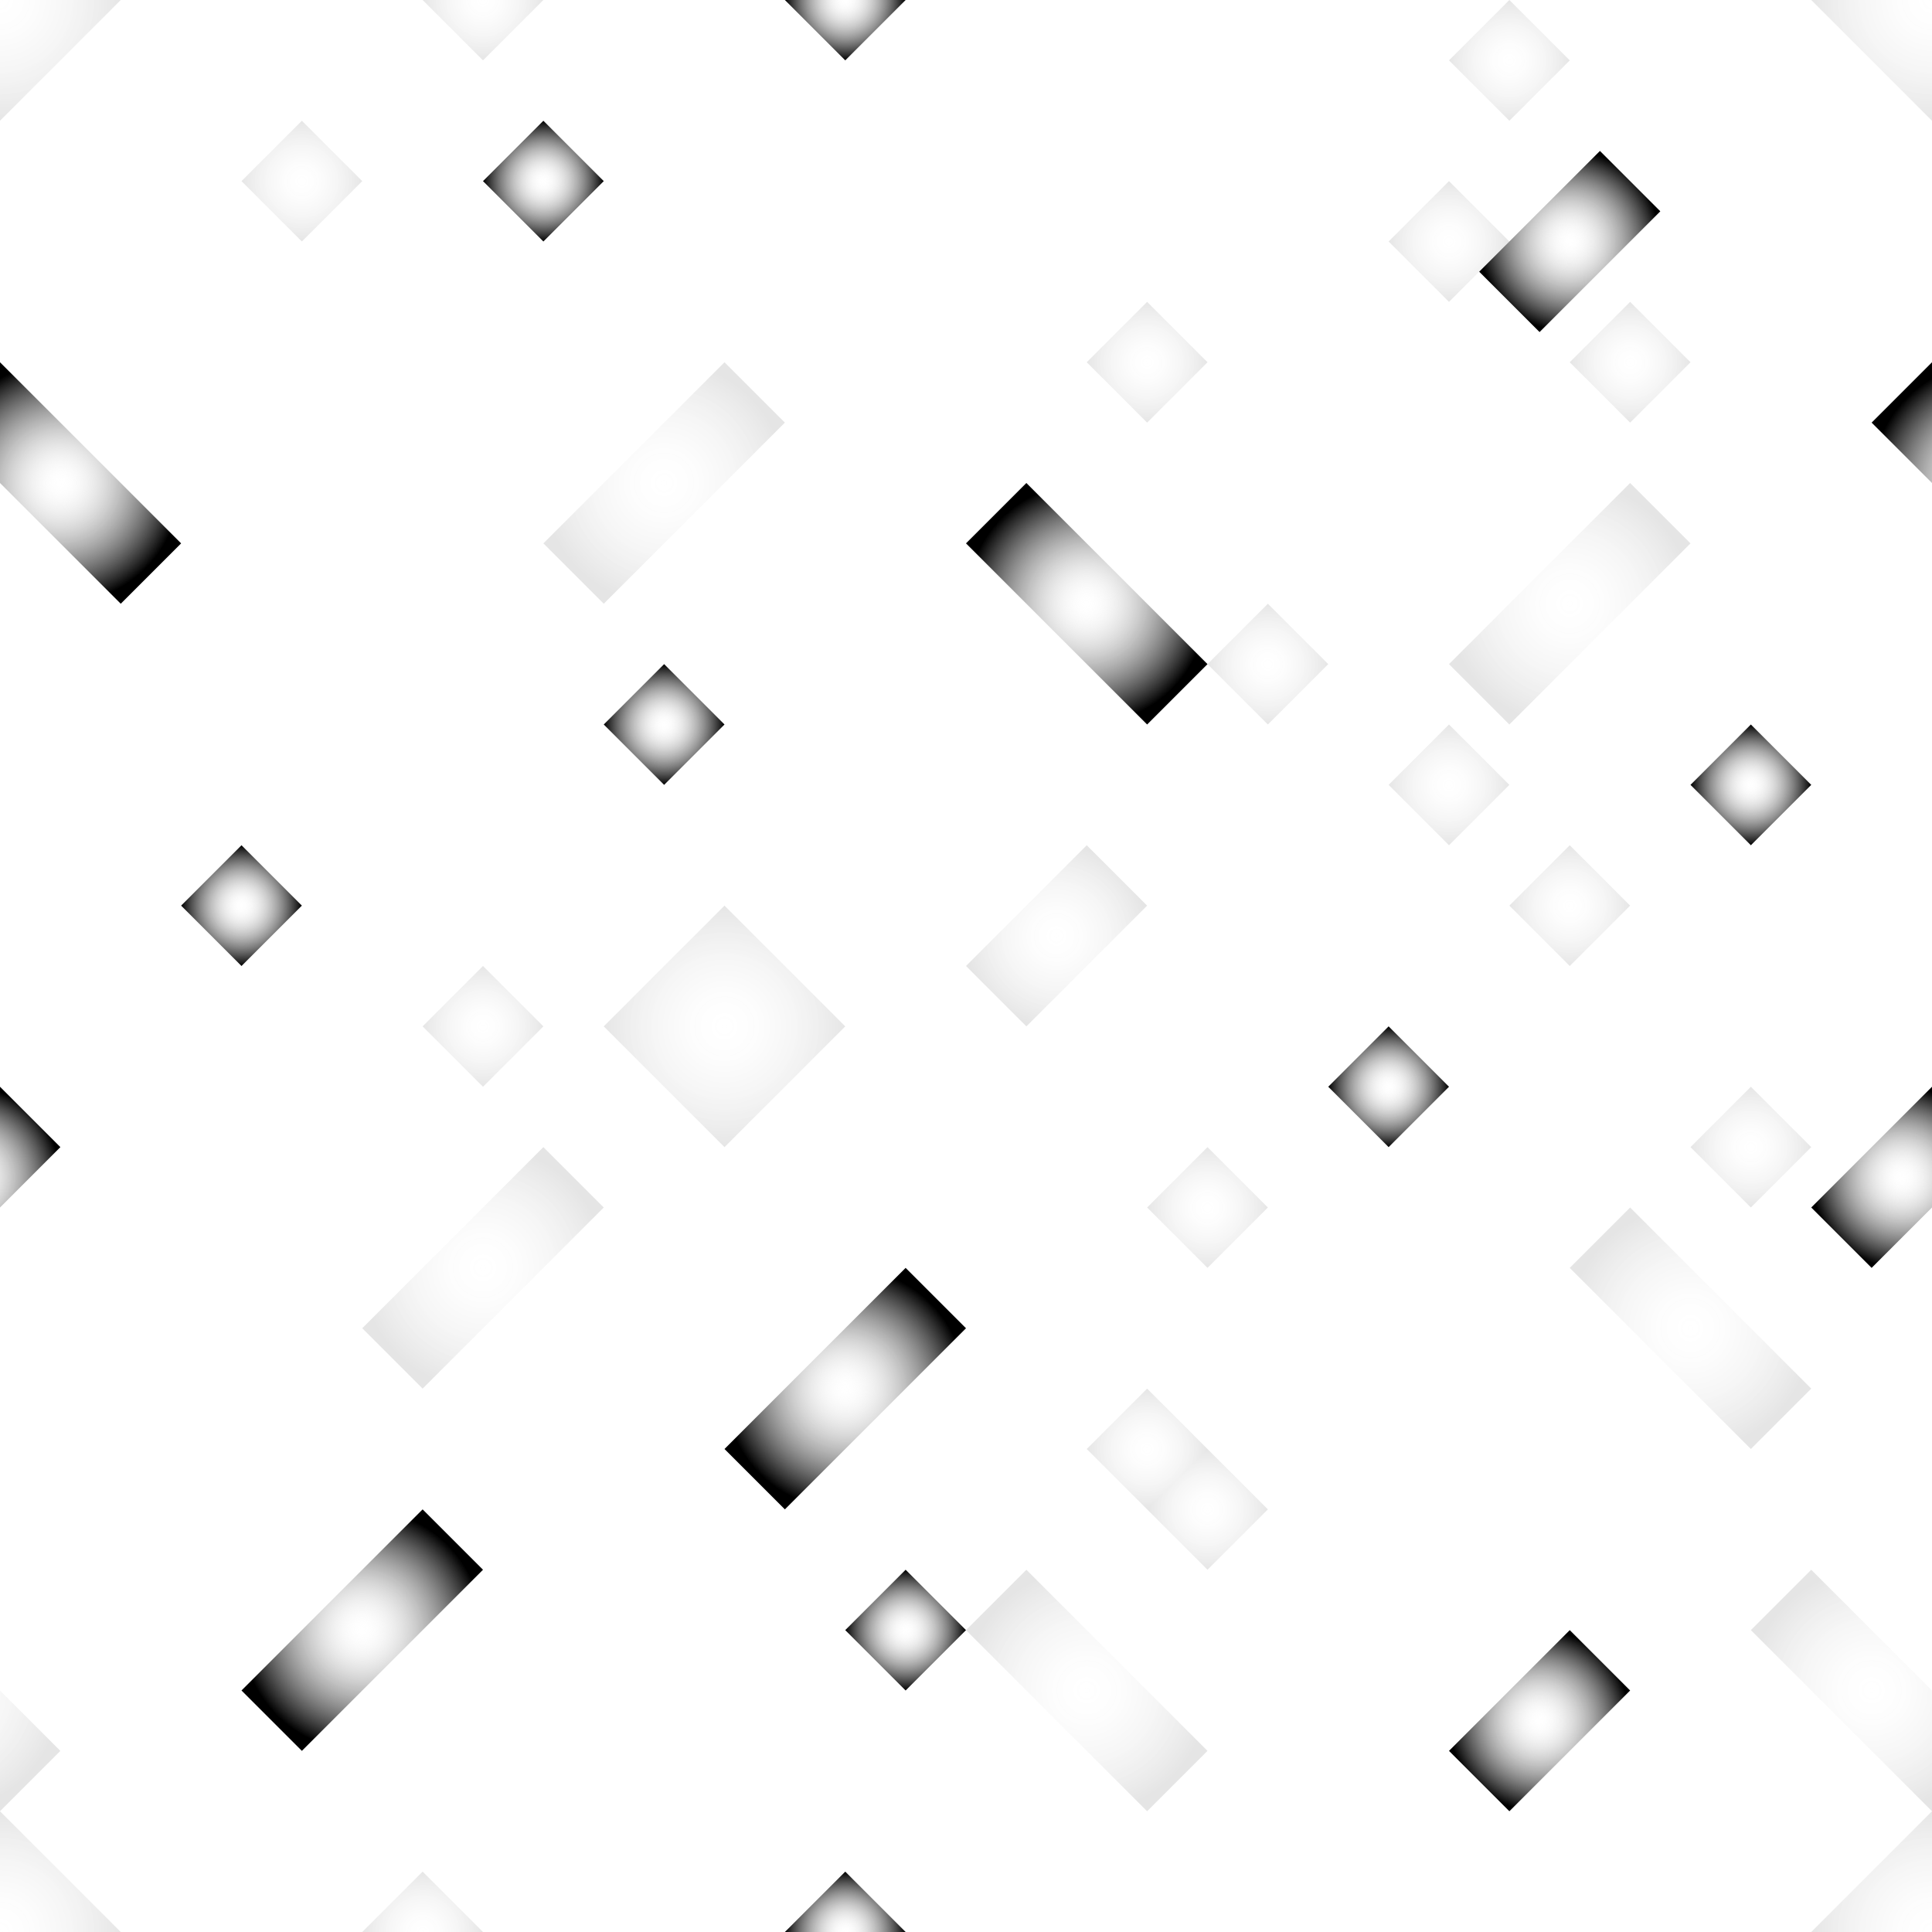
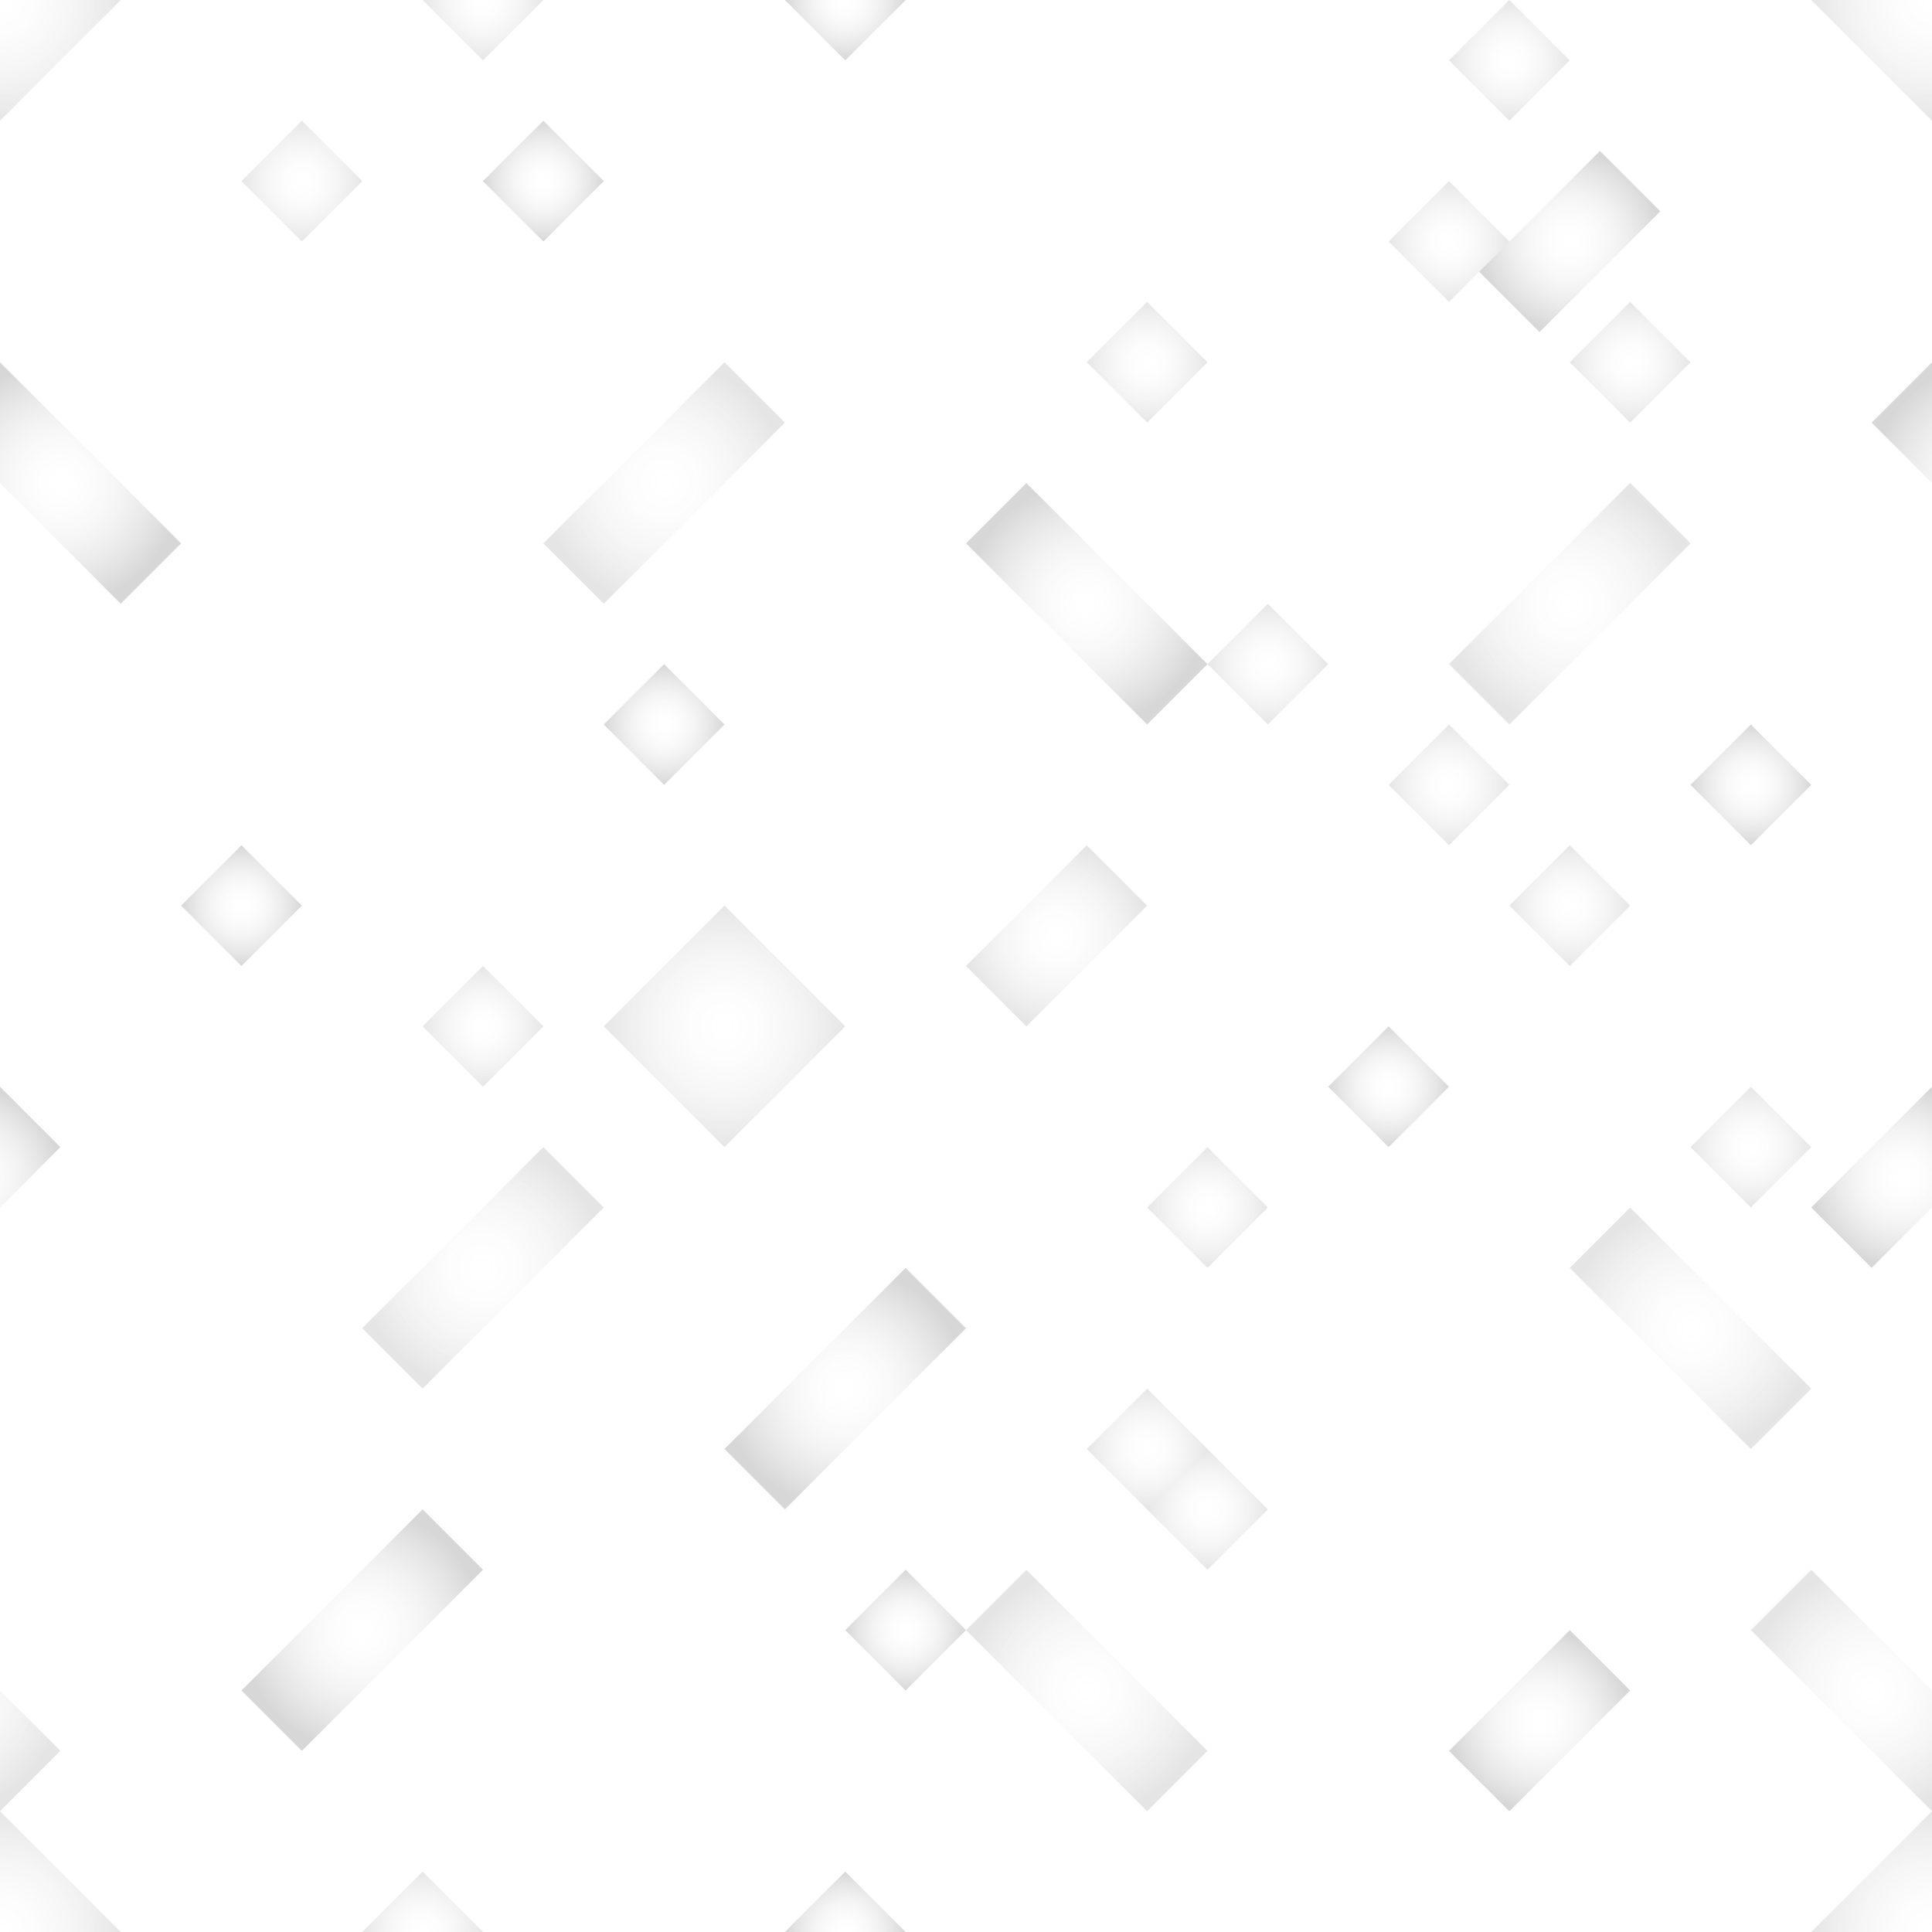
<svg xmlns="http://www.w3.org/2000/svg" xmlns:xlink="http://www.w3.org/1999/xlink" width="128" height="128" viewBox="0 0 128 128" id="svg2" version="1.1">
  <defs id="defs4">
-     <linearGradient id="linearGradient4795">
-       <stop style="stop-color:#ffffff;stop-opacity:0.012" offset="0" id="stop4791" />
-       <stop style="stop-color:#000000;stop-opacity:1" offset="1" id="stop4793" />
+     <linearGradient id="linearGradient4584">
+       <stop id="stop4580" offset="0" style="stop-color:#ffffff;stop-opacity:0.012" />
+       <stop id="stop4582" offset="1" style="stop-color:#000000;stop-opacity:0.158" />
    </linearGradient>
    <linearGradient id="linearGradient4538">
      <stop id="stop4534" offset="0" style="stop-color:#ffffff;stop-opacity:0.012" />
      <stop id="stop4536" offset="1" style="stop-color:#000000;stop-opacity:0.1" />
    </linearGradient>
    <radialGradient xlink:href="#linearGradient4538" id="radialGradient4507" cx="20" cy="936.362" fx="20" fy="936.362" r="4" gradientUnits="userSpaceOnUse" />
-     <radialGradient xlink:href="#linearGradient4795" id="radialGradient4509" cx="102" cy="1038.362" fx="102" fy="1038.362" r="6" gradientUnits="userSpaceOnUse" />
+     <radialGradient xlink:href="#linearGradient4584" id="radialGradient4509" cx="102" cy="1038.362" fx="102" fy="1038.362" r="6" gradientUnits="userSpaceOnUse" />
    <radialGradient xlink:href="#linearGradient4538" id="radialGradient4511" cx="84" cy="968.362" fx="84" fy="968.362" r="4" gradientUnits="userSpaceOnUse" />
    <radialGradient xlink:href="#linearGradient4538" id="radialGradient4513" cx="48" cy="992.362" fx="48" fy="992.362" r="8" gradientTransform="matrix(1,0,0,1.000002,0,-0.00248091)" gradientUnits="userSpaceOnUse" />
-     <radialGradient xlink:href="#linearGradient4795" id="radialGradient4515" cx="24" cy="1032.362" fx="24" fy="1032.362" r="8" gradientUnits="userSpaceOnUse" gradientTransform="matrix(1,0,0,-1,0,2064.724)" />
-     <radialGradient xlink:href="#linearGradient4795" id="radialGradient4517" cx="56" cy="1052.362" fx="56" fy="1052.362" r="4" gradientUnits="userSpaceOnUse" />
-     <radialGradient gradientTransform="translate(0,-128)" xlink:href="#linearGradient4795" id="radialGradient4517-3" cx="56" cy="1052.362" fx="56" fy="1052.362" r="4" gradientUnits="userSpaceOnUse" />
+     <radialGradient xlink:href="#linearGradient4584" id="radialGradient4515" cx="24" cy="1032.362" fx="24" fy="1032.362" r="8" gradientUnits="userSpaceOnUse" gradientTransform="matrix(1,0,0,-1,0,2064.724)" />
+     <radialGradient xlink:href="#linearGradient4584" id="radialGradient4517" cx="56" cy="1052.362" fx="56" fy="1052.362" r="4" gradientUnits="userSpaceOnUse" />
+     <radialGradient gradientTransform="translate(0,-128)" xlink:href="#linearGradient4584" id="radialGradient4517-3" cx="56" cy="1052.362" fx="56" fy="1052.362" r="4" gradientUnits="userSpaceOnUse" />
    <radialGradient xlink:href="#linearGradient4538" id="radialGradient4513-3" cx="48" cy="992.362" fx="48" fy="992.362" r="8" gradientTransform="matrix(1,0,0,1.000002,80,-68.00248)" gradientUnits="userSpaceOnUse" />
    <radialGradient xlink:href="#linearGradient4538" id="radialGradient4513-9" cx="48" cy="992.362" fx="48" fy="992.362" r="8" gradientTransform="matrix(1,0,0,1.000002,-48,59.99752)" gradientUnits="userSpaceOnUse" />
    <radialGradient xlink:href="#linearGradient4538" id="radialGradient4513-0" cx="48" cy="992.362" fx="48" fy="992.362" r="8" gradientTransform="matrix(1,0,0,1.000002,80,59.99752)" gradientUnits="userSpaceOnUse" />
    <radialGradient xlink:href="#linearGradient4538" id="radialGradient4513-06" cx="48" cy="992.362" fx="48" fy="992.362" r="8" gradientTransform="matrix(1,0,0,1.000002,-48,-68.0025)" gradientUnits="userSpaceOnUse" />
    <radialGradient gradientTransform="translate(-4,36)" xlink:href="#linearGradient4538" id="radialGradient4511-8" cx="84" cy="968.362" fx="84" fy="968.362" r="4" gradientUnits="userSpaceOnUse" />
    <radialGradient gradientTransform="translate(20,16)" xlink:href="#linearGradient4538" id="radialGradient4511-0" cx="84" cy="968.362" fx="84" fy="968.362" r="4" gradientUnits="userSpaceOnUse" />
    <radialGradient gradientTransform="translate(-8,-20)" xlink:href="#linearGradient4538" id="radialGradient4511-5" cx="84" cy="968.362" fx="84" fy="968.362" r="4" gradientUnits="userSpaceOnUse" />
-     <radialGradient gradientTransform="translate(-68,16)" xlink:href="#linearGradient4795" id="radialGradient4511-9" cx="84" cy="968.362" fx="84" fy="968.362" r="4" gradientUnits="userSpaceOnUse" />
-     <radialGradient gradientTransform="matrix(1,0,0,-1,32,2048.724)" xlink:href="#linearGradient4795" id="radialGradient4515-1" cx="24" cy="1032.362" fx="24" fy="1032.362" r="8" gradientUnits="userSpaceOnUse" />
+     <radialGradient gradientTransform="translate(-68,16)" xlink:href="#linearGradient4584" id="radialGradient4511-9" cx="84" cy="968.362" fx="84" fy="968.362" r="4" gradientUnits="userSpaceOnUse" />
+     <radialGradient gradientTransform="matrix(1,0,0,-1,32,2048.724)" xlink:href="#linearGradient4584" id="radialGradient4515-1" cx="24" cy="1032.362" fx="24" fy="1032.362" r="8" gradientUnits="userSpaceOnUse" />
    <radialGradient gradientTransform="matrix(1,0,0,-1,20,1988.724)" xlink:href="#linearGradient4538" id="radialGradient4515-1-1" cx="24" cy="1032.362" fx="24" fy="1032.362" r="8" gradientUnits="userSpaceOnUse" />
    <radialGradient gradientTransform="rotate(180,68,1022.362)" xlink:href="#linearGradient4538" id="radialGradient4515-1-8" cx="24" cy="1032.362" fx="24" fy="1032.362" r="8" gradientUnits="userSpaceOnUse" />
-     <radialGradient gradientTransform="rotate(180,78,994.3622)" xlink:href="#linearGradient4795" id="radialGradient4515-1-8-3" cx="24" cy="1032.362" fx="24" fy="1032.362" r="8" gradientUnits="userSpaceOnUse" />
+     <radialGradient gradientTransform="rotate(180,78,994.3622)" xlink:href="#linearGradient4584" id="radialGradient4515-1-8-3" cx="24" cy="1032.362" fx="24" fy="1032.362" r="8" gradientUnits="userSpaceOnUse" />
    <radialGradient gradientTransform="translate(-32,-52)" xlink:href="#linearGradient4538" id="radialGradient4509-6" cx="102" cy="1038.362" fx="102" fy="1038.362" r="6" gradientUnits="userSpaceOnUse" />
-     <radialGradient gradientTransform="rotate(180,103,989.3622)" xlink:href="#linearGradient4795" id="radialGradient4509-61" cx="102" cy="1038.362" fx="102" fy="1038.362" r="6" gradientUnits="userSpaceOnUse" />
-     <radialGradient gradientTransform="translate(-104,-36.00004)" xlink:href="#linearGradient4795" id="radialGradient4509-7" cx="102" cy="1038.362" fx="102" fy="1038.362" r="6" gradientUnits="userSpaceOnUse" />
-     <radialGradient gradientTransform="translate(24,-36.00004)" xlink:href="#linearGradient4795" id="radialGradient4509-9" cx="102" cy="1038.362" fx="102" fy="1038.362" r="6" gradientUnits="userSpaceOnUse" />
-     <radialGradient gradientTransform="rotate(180,14,994.3622)" xlink:href="#linearGradient4795" id="radialGradient4515-1-8-3-2" cx="24" cy="1032.362" fx="24" fy="1032.362" r="8" gradientUnits="userSpaceOnUse" />
-     <radialGradient gradientTransform="translate(-40,4)" xlink:href="#linearGradient4795" id="radialGradient4511-3" cx="84" cy="968.362" fx="84" fy="968.362" r="4" gradientUnits="userSpaceOnUse" />
+     <radialGradient gradientTransform="rotate(180,103,989.3622)" xlink:href="#linearGradient4584" id="radialGradient4509-61" cx="102" cy="1038.362" fx="102" fy="1038.362" r="6" gradientUnits="userSpaceOnUse" />
+     <radialGradient gradientTransform="translate(-104,-36.00004)" xlink:href="#linearGradient4584" id="radialGradient4509-7" cx="102" cy="1038.362" fx="102" fy="1038.362" r="6" gradientUnits="userSpaceOnUse" />
+     <radialGradient gradientTransform="translate(24,-36.00004)" xlink:href="#linearGradient4584" id="radialGradient4509-9" cx="102" cy="1038.362" fx="102" fy="1038.362" r="6" gradientUnits="userSpaceOnUse" />
+     <radialGradient gradientTransform="rotate(180,14,994.3622)" xlink:href="#linearGradient4584" id="radialGradient4515-1-8-3-2" cx="24" cy="1032.362" fx="24" fy="1032.362" r="8" gradientUnits="userSpaceOnUse" />
+     <radialGradient gradientTransform="translate(-40,4)" xlink:href="#linearGradient4584" id="radialGradient4511-3" cx="84" cy="968.362" fx="84" fy="968.362" r="4" gradientUnits="userSpaceOnUse" />
    <radialGradient gradientTransform="translate(-52,24)" xlink:href="#linearGradient4538" id="radialGradient4511-35" cx="84" cy="968.362" fx="84" fy="968.362" r="4" gradientUnits="userSpaceOnUse" />
-     <radialGradient gradientTransform="translate(-24,64)" xlink:href="#linearGradient4795" id="radialGradient4511-1" cx="84" cy="968.362" fx="84" fy="968.362" r="4" gradientUnits="userSpaceOnUse" />
+     <radialGradient gradientTransform="translate(-24,64)" xlink:href="#linearGradient4584" id="radialGradient4511-1" cx="84" cy="968.362" fx="84" fy="968.362" r="4" gradientUnits="userSpaceOnUse" />
    <radialGradient gradientTransform="translate(-8,52)" xlink:href="#linearGradient4538" id="radialGradient4511-93" cx="84" cy="968.362" fx="84" fy="968.362" r="4" gradientUnits="userSpaceOnUse" />
-     <radialGradient gradientTransform="translate(8,28)" xlink:href="#linearGradient4795" id="radialGradient4511-6" cx="84" cy="968.362" fx="84" fy="968.362" r="4" gradientUnits="userSpaceOnUse" />
+     <radialGradient gradientTransform="translate(8,28)" xlink:href="#linearGradient4584" id="radialGradient4511-6" cx="84" cy="968.362" fx="84" fy="968.362" r="4" gradientUnits="userSpaceOnUse" />
    <radialGradient gradientTransform="translate(12,8)" xlink:href="#linearGradient4538" id="radialGradient4511-2" cx="84" cy="968.362" fx="84" fy="968.362" r="4" gradientUnits="userSpaceOnUse" />
    <radialGradient gradientTransform="translate(-52,-44)" xlink:href="#linearGradient4538" id="radialGradient4511-7" cx="84" cy="968.362" fx="84" fy="968.362" r="4" gradientUnits="userSpaceOnUse" />
-     <radialGradient gradientTransform="translate(-48,-32)" xlink:href="#linearGradient4795" id="radialGradient4511-89" cx="84" cy="968.362" fx="84" fy="968.362" r="4" gradientUnits="userSpaceOnUse" />
+     <radialGradient gradientTransform="translate(-48,-32)" xlink:href="#linearGradient4584" id="radialGradient4511-89" cx="84" cy="968.362" fx="84" fy="968.362" r="4" gradientUnits="userSpaceOnUse" />
    <radialGradient gradientTransform="translate(12,-28)" xlink:href="#linearGradient4538" id="radialGradient4511-29" cx="84" cy="968.362" fx="84" fy="968.362" r="4" gradientUnits="userSpaceOnUse" />
    <radialGradient gradientTransform="translate(16,-40)" xlink:href="#linearGradient4538" id="radialGradient4511-78" cx="84" cy="968.362" fx="84" fy="968.362" r="4" gradientUnits="userSpaceOnUse" />
    <radialGradient gradientTransform="translate(24,-20)" xlink:href="#linearGradient4538" id="radialGradient4511-61" cx="84" cy="968.362" fx="84" fy="968.362" r="4" gradientUnits="userSpaceOnUse" />
-     <radialGradient gradientTransform="translate(32,8)" xlink:href="#linearGradient4795" id="radialGradient4511-06" cx="84" cy="968.362" fx="84" fy="968.362" r="4" gradientUnits="userSpaceOnUse" />
+     <radialGradient gradientTransform="translate(32,8)" xlink:href="#linearGradient4584" id="radialGradient4511-06" cx="84" cy="968.362" fx="84" fy="968.362" r="4" gradientUnits="userSpaceOnUse" />
    <radialGradient gradientTransform="translate(32,32)" xlink:href="#linearGradient4538" id="radialGradient4511-76" cx="84" cy="968.362" fx="84" fy="968.362" r="4" gradientUnits="userSpaceOnUse" />
    <radialGradient gradientTransform="translate(-4,56)" xlink:href="#linearGradient4538" id="radialGradient4511-74" cx="84" cy="968.362" fx="84" fy="968.362" r="4" gradientUnits="userSpaceOnUse" />
    <radialGradient gradientTransform="translate(-56,84)" xlink:href="#linearGradient4538" id="radialGradient4511-4" cx="84" cy="968.362" fx="84" fy="968.362" r="4" gradientUnits="userSpaceOnUse" />
-     <radialGradient gradientTransform="rotate(180,48,998.3622)" xlink:href="#linearGradient4795" id="radialGradient4515-1-1-8" cx="24" cy="1032.362" fx="24" fy="1032.362" r="8" gradientUnits="userSpaceOnUse" />
+     <radialGradient gradientTransform="rotate(180,48,998.3622)" xlink:href="#linearGradient4584" id="radialGradient4515-1-1-8" cx="24" cy="1032.362" fx="24" fy="1032.362" r="8" gradientUnits="userSpaceOnUse" />
    <radialGradient gradientTransform="matrix(1,0,0,-1,80,1996.724)" xlink:href="#linearGradient4538" id="radialGradient4515-1-1-4" cx="24" cy="1032.362" fx="24" fy="1032.362" r="8" gradientUnits="userSpaceOnUse" />
    <radialGradient gradientTransform="rotate(180,48,1034.362)" xlink:href="#linearGradient4538" id="radialGradient4515-1-1-9" cx="24" cy="1032.362" fx="24" fy="1032.362" r="8" gradientUnits="userSpaceOnUse" />
    <radialGradient gradientTransform="matrix(1,0,0,-1,8,2040.724)" xlink:href="#linearGradient4538" id="radialGradient4515-1-1-89" cx="24" cy="1032.362" fx="24" fy="1032.362" r="8" gradientUnits="userSpaceOnUse" />
    <radialGradient gradientTransform="rotate(180,10,1034.362)" xlink:href="#linearGradient4538" id="radialGradient4515-1-1-95" cx="24" cy="1032.362" fx="24" fy="1032.362" r="8" gradientUnits="userSpaceOnUse" />
    <radialGradient gradientTransform="rotate(180,74,1034.362)" xlink:href="#linearGradient4538" id="radialGradient4515-1-1-1" cx="24" cy="1032.362" fx="24" fy="1032.362" r="8" gradientUnits="userSpaceOnUse" />
  </defs>
  <g id="layer1" transform="translate(0,-924.3622)">
    <path style="fill:url(#radialGradient4507);fill-rule:evenodd;stroke:none;stroke-width:1px;stroke-linecap:butt;stroke-linejoin:miter;stroke-opacity:1;fill-opacity:1.0" d="m 20,932.362 -4,4 4,4 4,-4 z" id="path9" />
    <path style="fill:url(#radialGradient4513);fill-rule:evenodd;stroke:none;stroke-width:1px;stroke-linecap:butt;stroke-linejoin:miter;stroke-opacity:1;fill-opacity:1.0" d="m 48,984.362 -8,8 8,8 8,-8 z" id="path11" />
    <path style="fill:url(#radialGradient4511);fill-rule:evenodd;stroke:none;stroke-width:1px;stroke-linecap:butt;stroke-linejoin:miter;stroke-opacity:1;fill-opacity:1.0" d="m 84,964.362 -4,4 4,4 4,-4 z" id="path13" />
    <path style="fill:url(#radialGradient4509);fill-rule:evenodd;stroke:none;stroke-width:1px;stroke-linecap:butt;stroke-linejoin:miter;stroke-opacity:1;fill-opacity:1.0" d="m 104,1032.362 -8,8 4,4 8,-8 z" id="path15" />
    <path style="fill:url(#radialGradient4515);fill-opacity:1.0;fill-rule:evenodd;stroke:none;stroke-width:1px;stroke-linecap:butt;stroke-linejoin:miter;stroke-opacity:1" d="m 16,1036.362 12,-12 4,4 -12,12 z" id="path19" />
    <path style="fill:url(#radialGradient4517);fill-rule:evenodd;stroke:none;stroke-width:1px;stroke-linecap:butt;stroke-linejoin:miter;stroke-opacity:1;fill-opacity:1.0" d="m 52,1052.362 4,-4 4,4 -4,4 z" id="path21" />
    <path style="fill:url(#radialGradient4517-3);fill-opacity:1.0;fill-rule:evenodd;stroke:none;stroke-width:1px;stroke-linecap:butt;stroke-linejoin:miter;stroke-opacity:1" d="m 52,924.362 4,-4 4,4 -4,4 z" id="path21-5" />
    <path style="fill:url(#radialGradient4513-3);fill-opacity:1.0;fill-rule:evenodd;stroke:none;stroke-width:1px;stroke-linecap:butt;stroke-linejoin:miter;stroke-opacity:1" d="m 128,916.362 -8,8 8,8 8,-8 z" id="path11-2" />
    <path style="fill:url(#radialGradient4513-9);fill-opacity:1.0;fill-rule:evenodd;stroke:none;stroke-width:1px;stroke-linecap:butt;stroke-linejoin:miter;stroke-opacity:1" d="m 0,1044.362 -8,8 8,8 8,-8 z" id="path11-7" />
    <path style="fill:url(#radialGradient4513-0);fill-opacity:1.0;fill-rule:evenodd;stroke:none;stroke-width:1px;stroke-linecap:butt;stroke-linejoin:miter;stroke-opacity:1" d="m 128,1044.362 -8,8 8,8 8,-8 z" id="path11-6" />
    <path style="fill:url(#radialGradient4513-06);fill-opacity:1;fill-rule:evenodd;stroke:none;stroke-width:1px;stroke-linecap:butt;stroke-linejoin:miter;stroke-opacity:1" d="m 0,916.362 -8,8 8,8 8,-8 z" id="path11-1" />
    <path style="fill:url(#radialGradient4511-8);fill-opacity:1.0;fill-rule:evenodd;stroke:none;stroke-width:1px;stroke-linecap:butt;stroke-linejoin:miter;stroke-opacity:1" d="m 80,1000.362 -4,4 4,4 4,-4 z" id="path13-2" />
    <path style="fill:url(#radialGradient4511-0);fill-opacity:1.0;fill-rule:evenodd;stroke:none;stroke-width:1px;stroke-linecap:butt;stroke-linejoin:miter;stroke-opacity:1" d="m 104,980.362 -4,4 4,4 4,-4 z" id="path13-7" />
    <path style="fill:url(#radialGradient4511-5);fill-opacity:1.0;fill-rule:evenodd;stroke:none;stroke-width:1px;stroke-linecap:butt;stroke-linejoin:miter;stroke-opacity:1" d="m 76,944.362 -4,4 4,4 4,-4 z" id="path13-28" />
    <path style="fill:url(#radialGradient4511-9);fill-opacity:1.0;fill-rule:evenodd;stroke:none;stroke-width:1px;stroke-linecap:butt;stroke-linejoin:miter;stroke-opacity:1" d="m 16,980.362 -4,4 4,4 4,-4 z" id="path13-6" />
    <path style="fill:url(#radialGradient4515-1);fill-opacity:1.0;fill-rule:evenodd;stroke:none;stroke-width:1px;stroke-linecap:butt;stroke-linejoin:miter;stroke-opacity:1" d="m 48,1020.362 12,-12 4,4 -12,12 z" id="path19-3" />
    <path style="fill:url(#radialGradient4515-1-1);fill-opacity:1.0;fill-rule:evenodd;stroke:none;stroke-width:1px;stroke-linecap:butt;stroke-linejoin:miter;stroke-opacity:1" d="m 36,960.362 12,-12 4,4 -12,12 z" id="path19-3-7" />
    <path style="fill:url(#radialGradient4515-1-8);fill-opacity:1.0;fill-rule:evenodd;stroke:none;stroke-width:1px;stroke-linecap:butt;stroke-linejoin:miter;stroke-opacity:1" d="m 120,1016.362 -12,-12 -4,4 12,12 z" id="path19-3-0" />
    <path style="fill:url(#radialGradient4515-1-8-3);fill-opacity:1.0;fill-rule:evenodd;stroke:none;stroke-width:1px;stroke-linecap:butt;stroke-linejoin:miter;stroke-opacity:1" d="m 140,960.362 -12,-12 -4,4 12,12 z" id="path19-3-0-0" />
    <path style="fill:url(#radialGradient4509-6);fill-opacity:1.0;fill-rule:evenodd;stroke:none;stroke-width:1px;stroke-linecap:butt;stroke-linejoin:miter;stroke-opacity:1" d="m 72,980.362 -8,8 4,4 8,-8 z" id="path15-0" />
    <path style="fill:url(#radialGradient4509-61);fill-opacity:1.0;fill-rule:evenodd;stroke:none;stroke-width:1px;stroke-linecap:butt;stroke-linejoin:miter;stroke-opacity:1" d="m 102,946.362 8,-8 -4,-4 -8,8 z" id="path15-4" />
    <path style="fill:url(#radialGradient4509-7);fill-opacity:1.0;fill-rule:evenodd;stroke:none;stroke-width:1px;stroke-linecap:butt;stroke-linejoin:miter;stroke-opacity:1" d="m 0,996.362 -8,8 4,4 8,-8 z" id="path15-6" />
    <path style="fill:url(#radialGradient4509-9);fill-opacity:1.0;fill-rule:evenodd;stroke:none;stroke-width:1px;stroke-linecap:butt;stroke-linejoin:miter;stroke-opacity:1" d="m 128,996.362 -8,8 4,4 8,-8 z" id="path15-45" />
    <path style="fill:url(#radialGradient4515-1-8-3-2);fill-opacity:1.0;fill-rule:evenodd;stroke:none;stroke-width:1px;stroke-linecap:butt;stroke-linejoin:miter;stroke-opacity:1" d="m 12,960.362 -12,-12 -4,4 12,12 z" id="path19-3-0-0-7" />
    <path style="fill:url(#radialGradient4511-3);fill-opacity:1.0;fill-rule:evenodd;stroke:none;stroke-width:1px;stroke-linecap:butt;stroke-linejoin:miter;stroke-opacity:1" d="m 44,968.362 -4,4 4,4 4,-4 z" id="path13-5" />
    <path style="fill:url(#radialGradient4511-35);fill-opacity:1;fill-rule:evenodd;stroke:none;stroke-width:1px;stroke-linecap:butt;stroke-linejoin:miter;stroke-opacity:1" d="m 32,988.362 -4,4 4,4 4,-4 z" id="path13-9" />
-     <path style="fill:url(#radialGradient4511-1);fill-opacity:1;fill-rule:evenodd;stroke:none;stroke-width:1px;stroke-linecap:butt;stroke-linejoin:miter;stroke-opacity:1;opacity:1" d="m 60,1028.362 -4,4 4,4 4,-4 z" id="path13-0" />
+     <path style="fill:url(#radialGradient4511-1);fill-opacity:1.0;fill-rule:evenodd;stroke:none;stroke-width:1px;stroke-linecap:butt;stroke-linejoin:miter;stroke-opacity:1;opacity:1" d="m 60,1028.362 -4,4 4,4 4,-4 z" id="path13-0" />
    <path style="fill:url(#radialGradient4511-93);fill-opacity:1;fill-rule:evenodd;stroke:none;stroke-width:1px;stroke-linecap:butt;stroke-linejoin:miter;stroke-opacity:1" d="m 76,1016.362 -4,4 4,4 4,-4 z" id="path13-62" />
    <path style="fill:url(#radialGradient4511-6);fill-opacity:1.0;fill-rule:evenodd;stroke:none;stroke-width:1px;stroke-linecap:butt;stroke-linejoin:miter;stroke-opacity:1" d="m 92,992.362 -4,4 4,4 4,-4 z" id="path13-79" />
    <path style="fill:url(#radialGradient4511-2);fill-opacity:1;fill-rule:evenodd;stroke:none;stroke-width:1px;stroke-linecap:butt;stroke-linejoin:miter;stroke-opacity:1" d="m 96,972.362 -4,4 4,4 4,-4 z" id="path13-3" />
    <path style="fill:url(#radialGradient4511-7);fill-opacity:1;fill-rule:evenodd;stroke:none;stroke-width:1px;stroke-linecap:butt;stroke-linejoin:miter;stroke-opacity:1" d="m 32,920.362 -4,4 4,4 4,-4 z" id="path13-22" />
    <path style="fill:url(#radialGradient4511-89);fill-opacity:1.0;fill-rule:evenodd;stroke:none;stroke-width:1px;stroke-linecap:butt;stroke-linejoin:miter;stroke-opacity:1" d="m 36,932.362 -4,4 4,4 4,-4 z" id="path13-61" />
    <path style="fill:url(#radialGradient4511-29);fill-opacity:1;fill-rule:evenodd;stroke:none;stroke-width:1px;stroke-linecap:butt;stroke-linejoin:miter;stroke-opacity:1" d="m 96,936.362 -4,4 4,4 4,-4 z" id="path13-94" />
    <path style="fill:url(#radialGradient4511-78);fill-opacity:1;fill-rule:evenodd;stroke:none;stroke-width:1px;stroke-linecap:butt;stroke-linejoin:miter;stroke-opacity:1" d="m 100,924.362 -4,4 4,4 4,-4 z" id="path13-03" />
    <path style="fill:url(#radialGradient4511-61);fill-opacity:1;fill-rule:evenodd;stroke:none;stroke-width:1px;stroke-linecap:butt;stroke-linejoin:miter;stroke-opacity:1" d="m 108,944.362 -4,4 4,4 4,-4 z" id="path13-32" />
    <path style="fill:url(#radialGradient4511-06);fill-opacity:1.0;fill-rule:evenodd;stroke:none;stroke-width:1px;stroke-linecap:butt;stroke-linejoin:miter;stroke-opacity:1" d="m 116,972.362 -4,4 4,4 4,-4 z" id="path13-54" />
    <path style="fill:url(#radialGradient4511-76);fill-opacity:1;fill-rule:evenodd;stroke:none;stroke-width:1px;stroke-linecap:butt;stroke-linejoin:miter;stroke-opacity:1" d="m 116,996.362 -4,4 4,4 4,-4 z" id="path13-93" />
    <path style="fill:url(#radialGradient4511-74);fill-opacity:1;fill-rule:evenodd;stroke:none;stroke-width:1px;stroke-linecap:butt;stroke-linejoin:miter;stroke-opacity:1" d="m 80,1020.362 -4,4 4,4 4,-4 z" id="path13-547" />
    <path style="fill:url(#radialGradient4511-4);fill-opacity:1;fill-rule:evenodd;stroke:none;stroke-width:1px;stroke-linecap:butt;stroke-linejoin:miter;stroke-opacity:1" d="m 28,1048.362 -4,4 4,4 4,-4 z" id="path13-07" />
    <path style="fill:url(#radialGradient4515-1-1-8);fill-opacity:1.0;fill-rule:evenodd;stroke:none;stroke-width:1px;stroke-linecap:butt;stroke-linejoin:miter;stroke-opacity:1" d="m 80,968.362 -12,-12 -4,4 12,12 z" id="path19-3-7-8" />
    <path style="fill:url(#radialGradient4515-1-1-4);fill-opacity:1;fill-rule:evenodd;stroke:none;stroke-width:1px;stroke-linecap:butt;stroke-linejoin:miter;stroke-opacity:1" d="m 96,968.362 12,-12 4,4 -12,12 z" id="path19-3-7-4" />
    <path style="fill:url(#radialGradient4515-1-1-9);fill-opacity:1;fill-rule:evenodd;stroke:none;stroke-width:1px;stroke-linecap:butt;stroke-linejoin:miter;stroke-opacity:1" d="m 80,1040.362 -12,-12 -4,4 12,12 z" id="path19-3-7-6" />
    <path style="fill:url(#radialGradient4515-1-1-89);fill-opacity:1;fill-rule:evenodd;stroke:none;stroke-width:1px;stroke-linecap:butt;stroke-linejoin:miter;stroke-opacity:1" d="m 24,1012.362 12,-12 4,4 -12,12 z" id="path19-3-7-64" />
    <path style="fill:url(#radialGradient4515-1-1-95);fill-opacity:1;fill-rule:evenodd;stroke:none;stroke-width:1px;stroke-linecap:butt;stroke-linejoin:miter;stroke-opacity:1" d="m 4,1040.362 -12,-12 -4,4 12,12 z" id="path19-3-7-87" />
    <path style="fill:url(#radialGradient4515-1-1-1);fill-opacity:1;fill-rule:evenodd;stroke:none;stroke-width:1px;stroke-linecap:butt;stroke-linejoin:miter;stroke-opacity:1" d="m 132,1040.362 -12,-12 -4,4 12,12 z" id="path19-3-7-7" />
  </g>
</svg>
